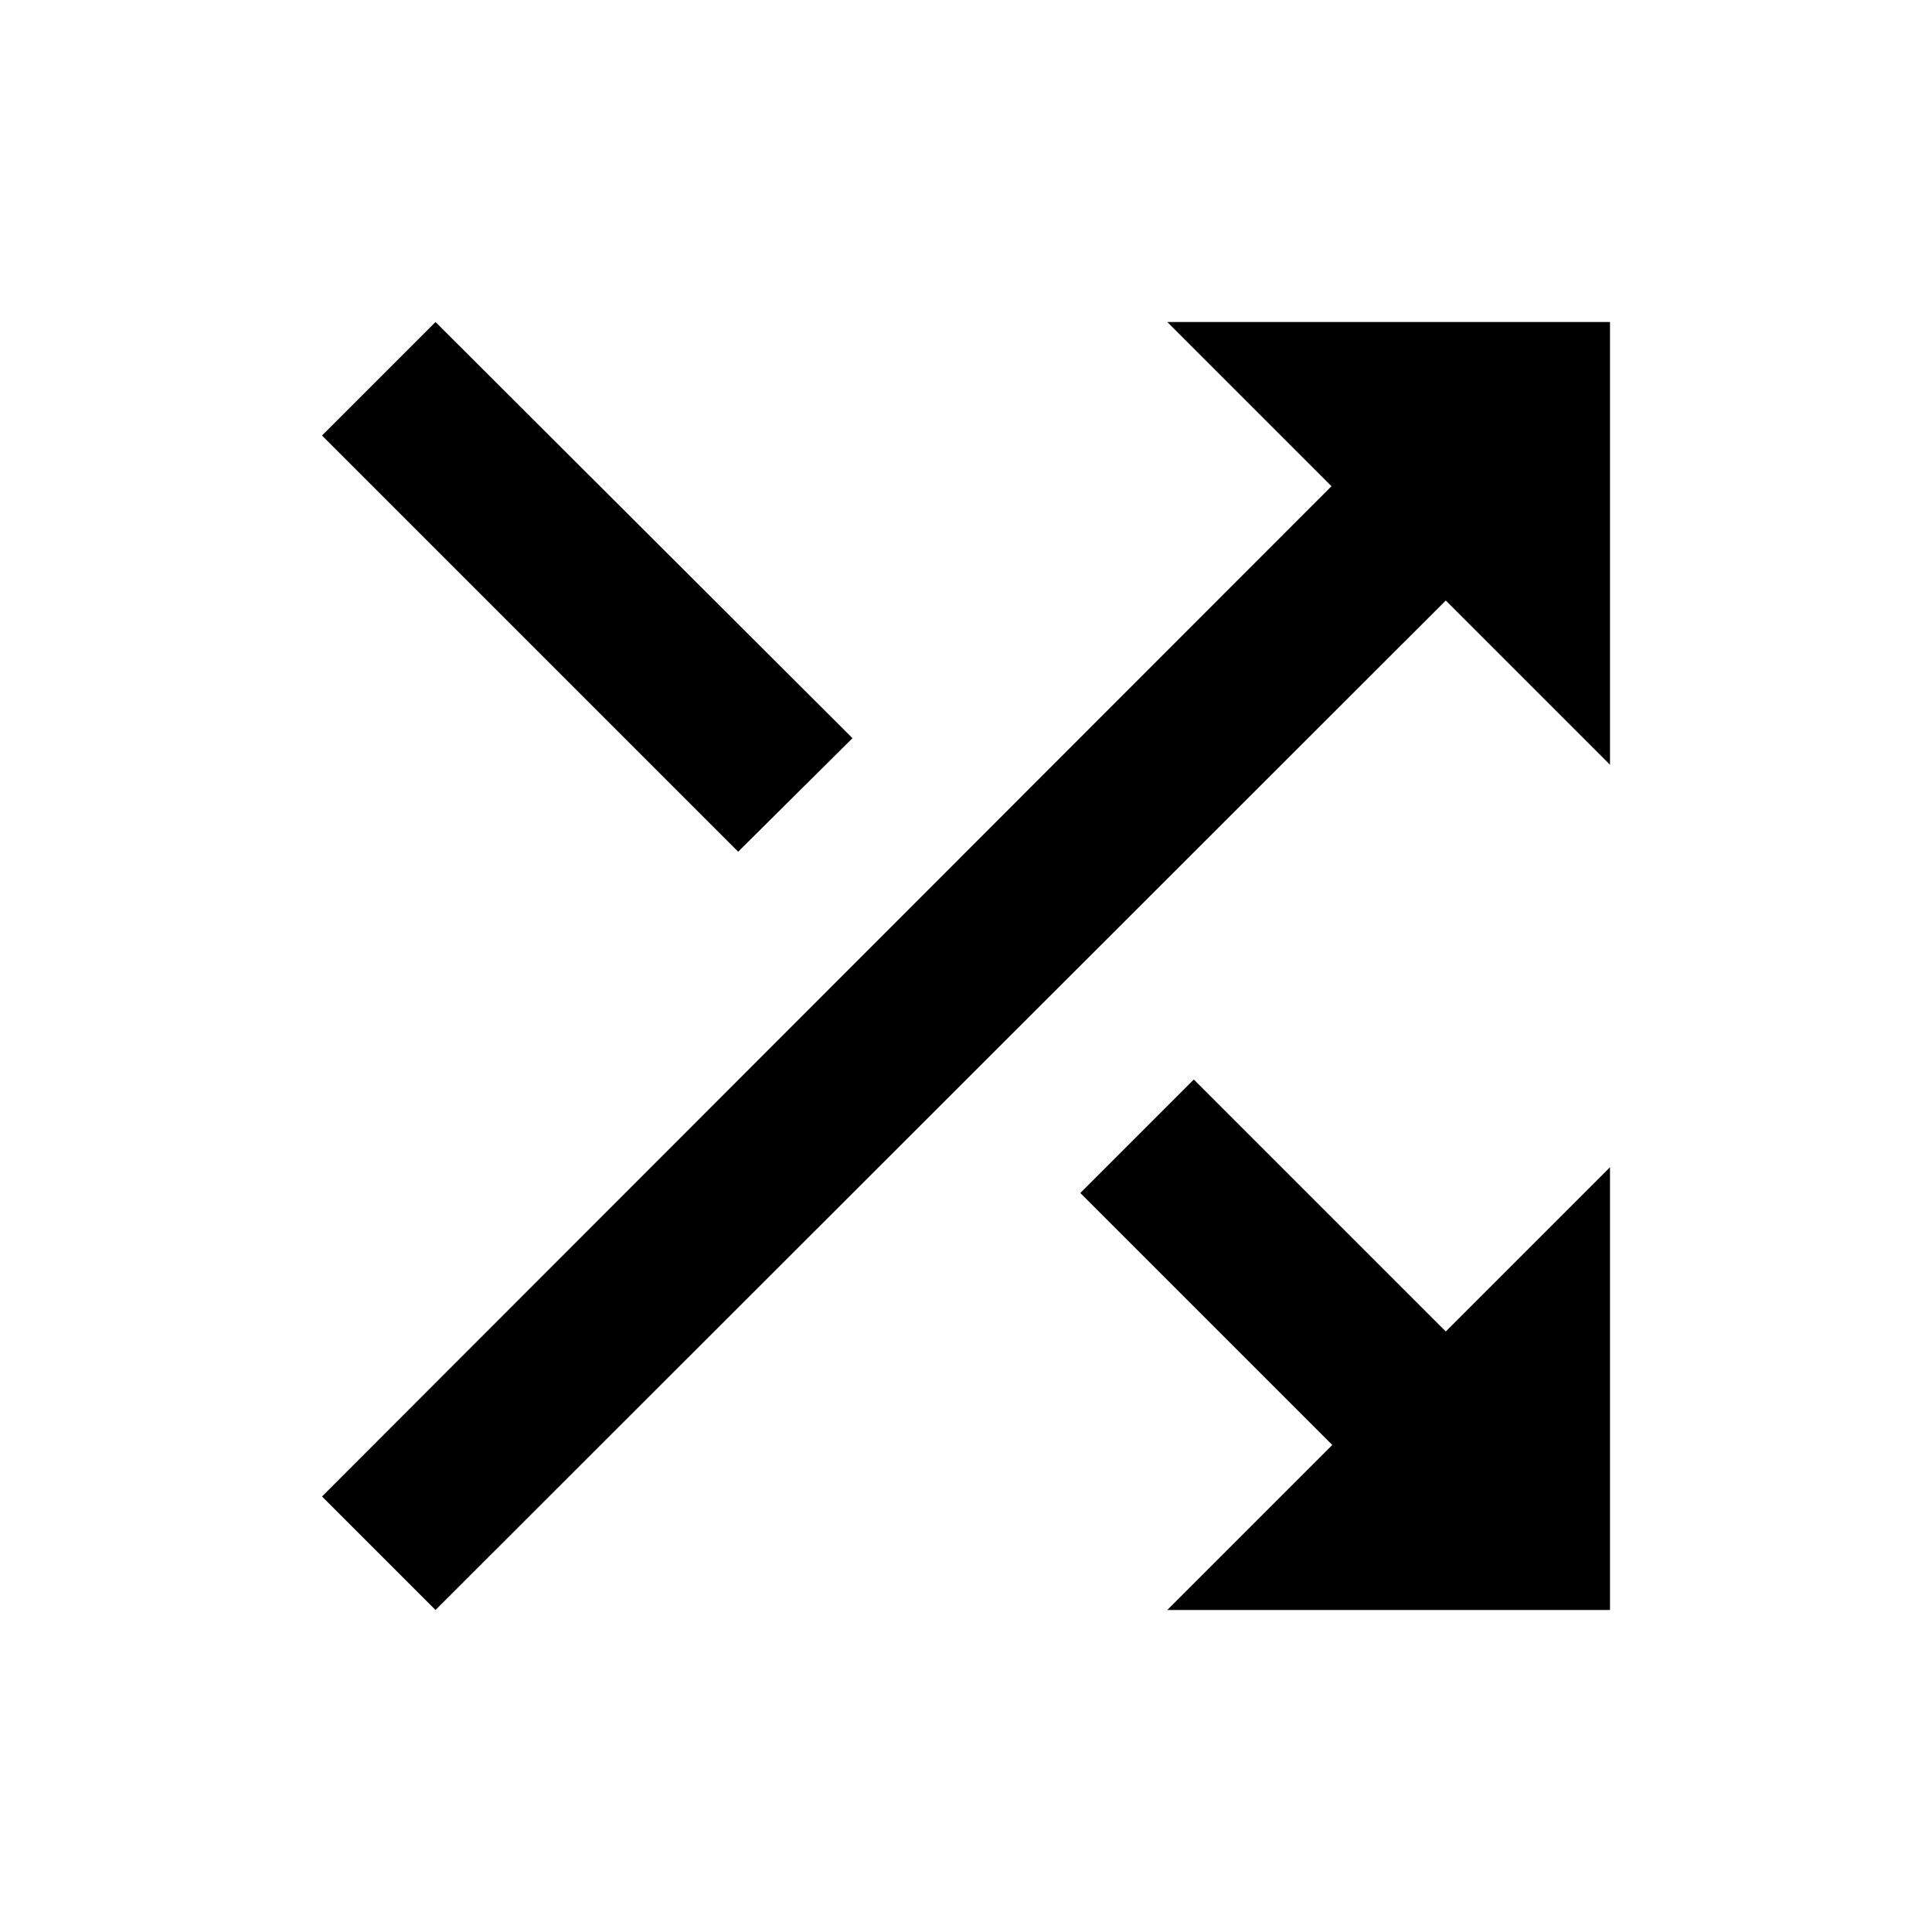
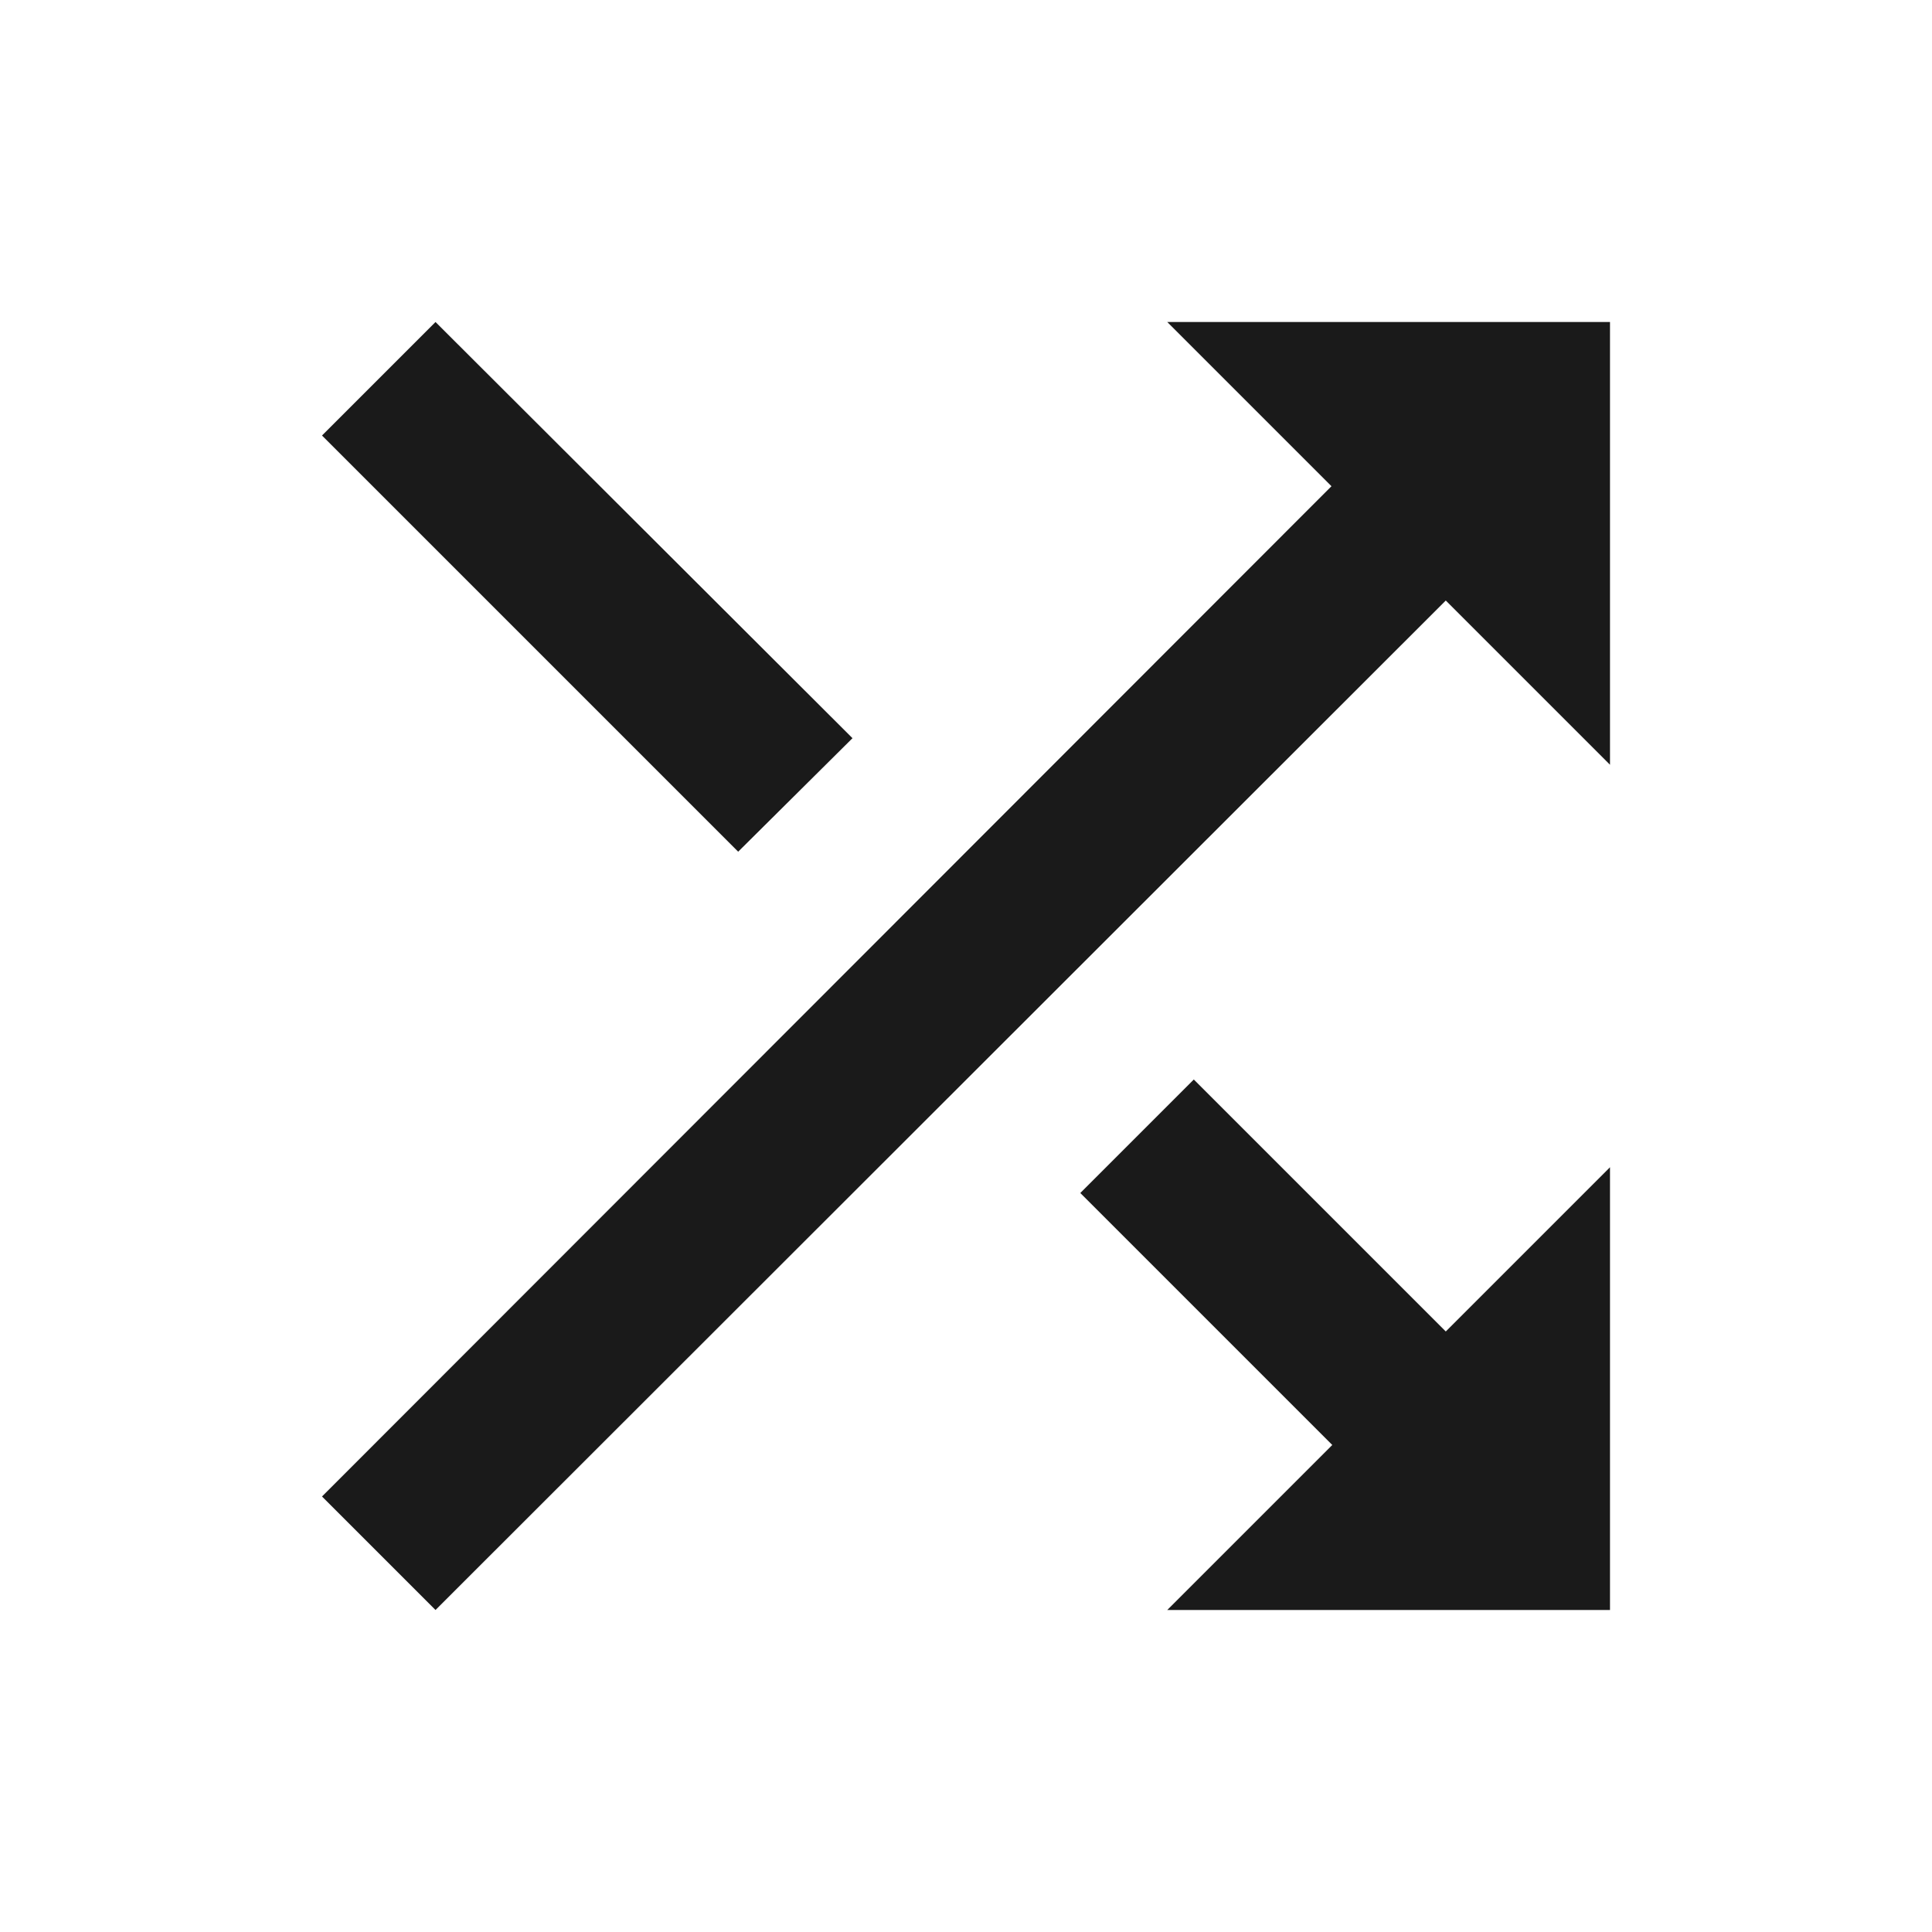
- <svg xmlns="http://www.w3.org/2000/svg" fill="#000000" height="24" viewBox="0 0 24 24" width="24">
+ <svg xmlns="http://www.w3.org/2000/svg" fill="#1a1a1a" height="24" viewBox="0 0 24 24" width="24">
  <path d="M0 0h24v24H0z" fill="none" />
  <path d="M10.59 9.17L5.41 4 4 5.41l5.17 5.17 1.42-1.41zM14.5 4l2.04 2.04L4 18.59 5.41 20 17.96 7.46 20 9.5V4h-5.5zm.33 9.41l-1.41 1.41 3.13 3.13L14.5 20H20v-5.5l-2.04 2.04-3.13-3.13z" />
</svg>
